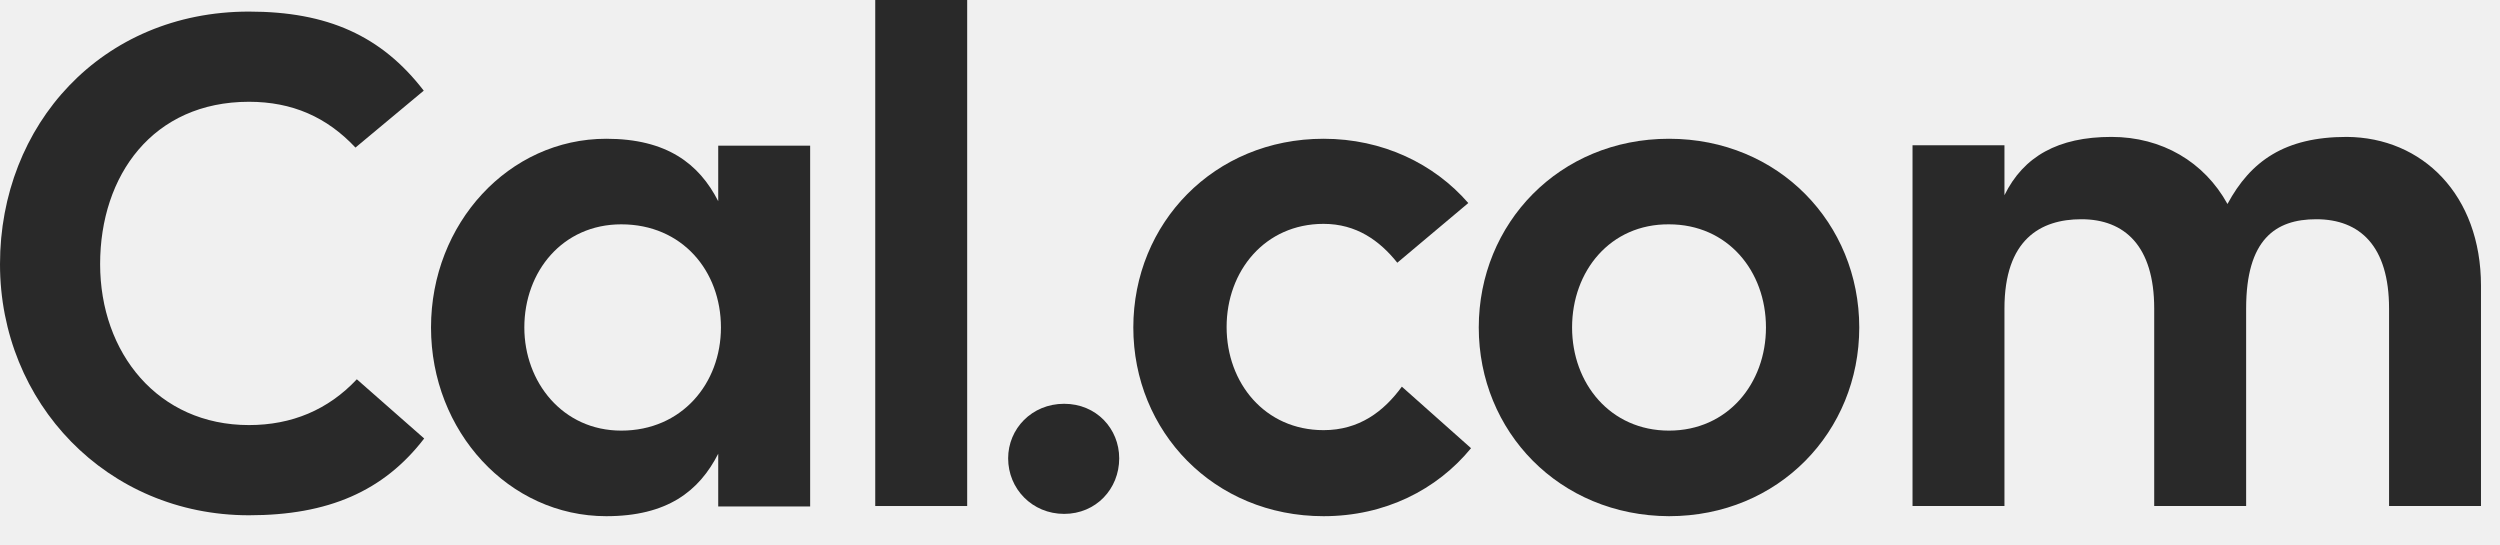
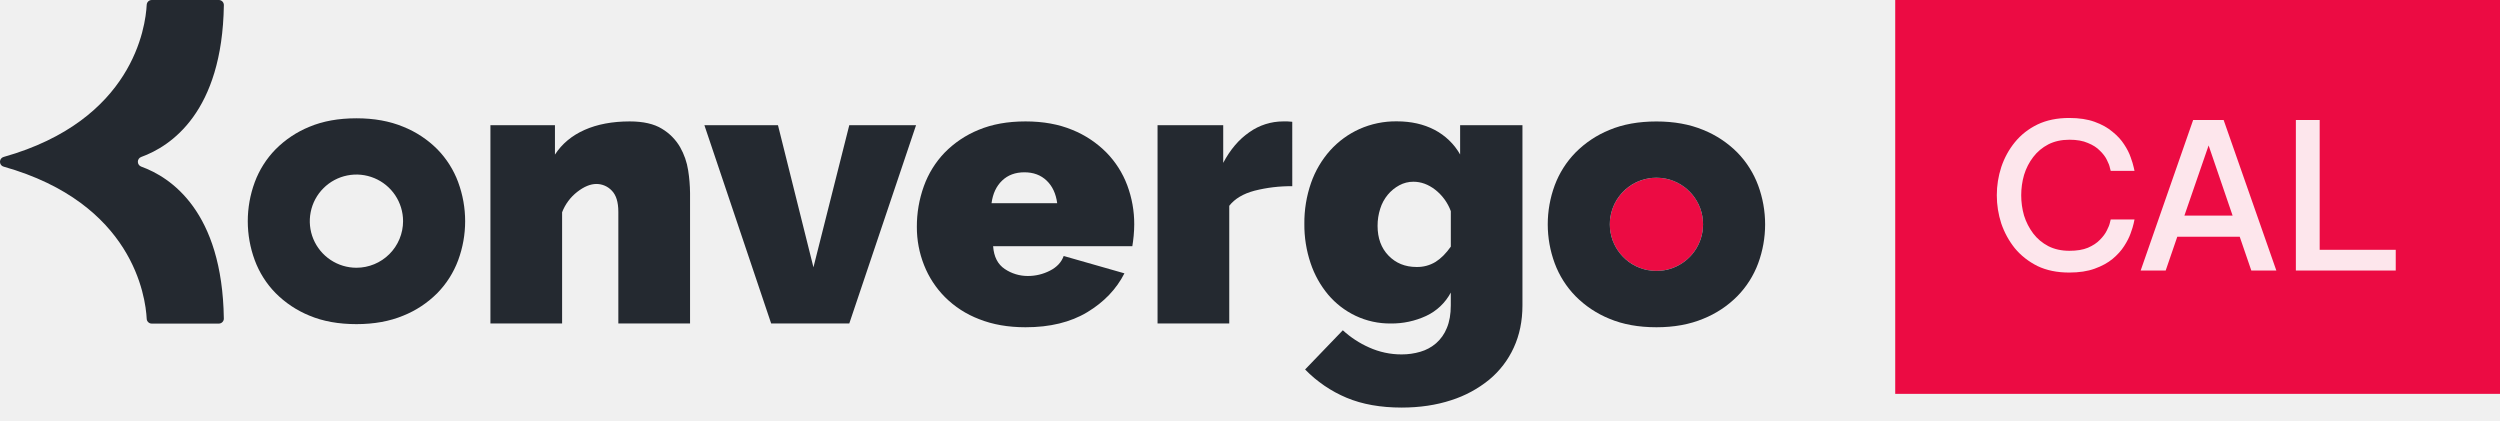
- <svg xmlns="http://www.w3.org/2000/svg" width="101" height="22" viewBox="0 0 101 22" fill="none">
-   <path d="M10.058 20.817C4.321 20.817 0 16.276 0 10.67C0 5.046 4.101 0.468 10.058 0.468C13.221 0.468 15.409 1.439 17.119 3.663L14.361 5.962C13.203 4.728 11.805 4.112 10.058 4.112C6.178 4.112 4.045 7.083 4.045 10.67C4.045 14.258 6.381 17.173 10.058 17.173C11.787 17.173 13.258 16.557 14.416 15.323L17.137 17.715C15.501 19.845 13.258 20.817 10.058 20.817Z" fill="#292929" />
-   <path d="M29.016 5.886H32.73V20.461H29.016V18.331C28.244 19.845 26.957 20.854 24.493 20.854C20.558 20.854 17.413 17.434 17.413 13.23C17.413 9.025 20.558 5.606 24.493 5.606C26.938 5.606 28.244 6.615 29.016 8.128V5.886ZM29.126 13.23C29.126 10.95 27.563 9.063 25.099 9.063C22.727 9.063 21.183 10.969 21.183 13.23C21.183 15.435 22.727 17.397 25.099 17.397C27.545 17.397 29.126 15.491 29.126 13.23Z" fill="#292929" />
-   <path d="M35.36 0H39.074V20.443H35.36V0Z" fill="#292929" />
-   <path d="M40.729 18.518C40.729 17.322 41.685 16.313 42.991 16.313C44.296 16.313 45.216 17.322 45.216 18.518C45.216 19.752 44.278 20.761 42.991 20.761C41.704 20.761 40.729 19.752 40.729 18.518Z" fill="#292929" />
-   <path d="M59.43 18.107C58.05 19.788 55.954 20.854 53.472 20.854C49.04 20.854 45.786 17.434 45.786 13.23C45.786 9.025 49.04 5.606 53.472 5.606C55.862 5.606 57.94 6.615 59.319 8.203L56.451 10.614C55.734 9.717 54.796 9.044 53.472 9.044C51.1 9.044 49.555 10.95 49.555 13.211C49.555 15.472 51.1 17.378 53.472 17.378C54.906 17.378 55.899 16.631 56.635 15.621L59.43 18.107Z" fill="#292929" />
-   <path d="M59.742 13.23C59.742 9.025 62.997 5.606 67.428 5.606C71.86 5.606 75.114 9.025 75.114 13.23C75.114 17.434 71.86 20.854 67.428 20.854C62.997 20.835 59.742 17.434 59.742 13.23ZM71.345 13.23C71.345 10.95 69.8 9.063 67.428 9.063C65.056 9.044 63.512 10.95 63.512 13.23C63.512 15.491 65.056 17.397 67.428 17.397C69.8 17.397 71.345 15.491 71.345 13.23Z" fill="#292929" />
-   <path d="M100.232 11.548V20.443H96.518V12.464C96.518 9.941 95.341 8.857 93.576 8.857C91.921 8.857 90.744 9.68 90.744 12.464V20.443H87.03V12.464C87.03 9.941 85.835 8.857 84.088 8.857C82.433 8.857 80.98 9.68 80.98 12.464V20.443H77.266V5.868H80.98V7.886C81.752 6.316 83.15 5.531 85.301 5.531C87.343 5.531 89.052 6.54 89.99 8.241C90.928 6.503 92.307 5.531 94.808 5.531C97.86 5.55 100.232 7.867 100.232 11.548Z" fill="#292929" />
+ <svg xmlns="http://www.w3.org/2000/svg" width="101" height="17" viewBox="0 0 101 17" fill="none">
+   <g clip-path="url(#clip0_3_541)">
+     <path d="M5.704 6.73C5.665 6.715 5.63 6.689 5.606 6.654C5.582 6.619 5.569 6.578 5.569 6.536C5.569 6.493 5.582 6.452 5.606 6.417C5.63 6.383 5.665 6.356 5.704 6.342C6.895 5.911 8.981 4.537 9.044 0.207C9.044 0.18 9.039 0.153 9.029 0.128C9.019 0.103 9.005 0.08 8.986 0.061C8.967 0.042 8.944 0.026 8.919 0.016C8.895 0.005 8.868 5.5821e-05 8.841 0L6.13 0C6.078 4.75083e-05 6.028 0.02 5.99 0.056C5.952 0.092 5.93 0.141 5.927 0.193C5.881 1.088 5.376 4.864 0.146 6.341C0.106 6.352 0.07 6.375 0.044 6.408C0.017 6.44 0.002 6.481 0 6.522H0C0 6.527 0 6.532 0 6.536C0 6.541 0 6.546 0 6.551C0.002 6.593 0.017 6.633 0.043 6.665C0.069 6.698 0.105 6.721 0.146 6.732C5.375 8.21 5.881 11.984 5.927 12.881C5.929 12.933 5.952 12.982 5.99 13.017C6.027 13.053 6.077 13.073 6.129 13.073H8.84C8.867 13.073 8.894 13.068 8.919 13.057C8.944 13.047 8.966 13.032 8.985 13.012C9.004 12.993 9.019 12.97 9.029 12.945C9.039 12.92 9.044 12.894 9.043 12.867C8.981 8.534 6.895 7.16 5.704 6.73Z" fill="#242930" />
+     <path d="M27.878 13.069H24.981V8.56C24.981 8.164 24.892 7.877 24.714 7.699C24.635 7.615 24.539 7.548 24.433 7.502C24.327 7.456 24.213 7.432 24.097 7.432C23.853 7.432 23.594 7.539 23.32 7.752C23.045 7.966 22.834 8.25 22.709 8.575V13.068H19.813V5.057H22.42V6.245C22.705 5.808 23.104 5.476 23.617 5.248C24.13 5.02 24.737 4.906 25.438 4.905C25.987 4.905 26.422 5.004 26.742 5.202C27.045 5.382 27.296 5.637 27.474 5.941C27.64 6.233 27.752 6.553 27.802 6.885C27.85 7.188 27.875 7.493 27.878 7.799V13.069Z" fill="#242930" />
+     <path d="M31.155 13.069L28.457 5.057H31.43L32.863 10.799L34.311 5.057H37.009L34.311 13.069H31.155Z" fill="#242930" />
+     <path d="M41.431 13.221C40.729 13.221 40.104 13.112 39.555 12.893C39.038 12.696 38.568 12.393 38.176 12.002C37.809 11.633 37.521 11.192 37.331 10.708C37.137 10.218 37.039 9.696 37.041 9.17C37.038 8.609 37.133 8.052 37.323 7.524C37.504 7.019 37.789 6.557 38.161 6.169C38.55 5.771 39.018 5.457 39.534 5.247C40.078 5.019 40.711 4.905 41.431 4.905C42.143 4.905 42.773 5.019 43.322 5.247C43.839 5.456 44.308 5.768 44.701 6.164C45.07 6.541 45.356 6.992 45.541 7.486C45.729 7.99 45.825 8.524 45.823 9.063C45.823 9.215 45.815 9.37 45.8 9.528C45.785 9.685 45.767 9.824 45.746 9.946H40.122C40.152 10.373 40.31 10.68 40.594 10.868C40.869 11.053 41.193 11.151 41.524 11.15C41.834 11.151 42.14 11.078 42.416 10.936C42.696 10.794 42.881 10.597 42.973 10.342L45.427 11.043C45.102 11.682 44.601 12.205 43.926 12.612C43.25 13.019 42.418 13.222 41.431 13.221ZM42.711 8.21C42.66 7.824 42.518 7.519 42.284 7.296C42.051 7.073 41.751 6.961 41.385 6.961C41.019 6.961 40.719 7.072 40.485 7.296C40.251 7.52 40.109 7.824 40.058 8.21H42.711Z" fill="#242930" />
+     <path d="M52.208 7.523C51.694 7.517 51.182 7.578 50.684 7.704C50.227 7.825 49.886 8.028 49.662 8.314V13.069H46.765V5.057H49.418V6.58C49.702 6.042 50.055 5.628 50.477 5.339C50.876 5.056 51.353 4.905 51.842 4.905C51.964 4.901 52.086 4.906 52.207 4.92L52.208 7.523Z" fill="#242930" />
+     <path d="M56.188 13.069C55.695 13.075 55.208 12.968 54.763 12.757C54.337 12.554 53.961 12.263 53.657 11.904C53.343 11.528 53.103 11.096 52.948 10.632C52.776 10.121 52.691 9.584 52.696 9.045C52.69 8.48 52.782 7.918 52.968 7.385C53.137 6.902 53.399 6.457 53.74 6.075C54.069 5.71 54.471 5.417 54.919 5.214C55.394 5.002 55.909 4.896 56.428 4.902C57.008 4.902 57.516 5.016 57.953 5.244C58.387 5.47 58.747 5.816 58.989 6.241V5.057H61.507V12.338C61.507 12.967 61.39 13.536 61.156 14.044C60.928 14.544 60.589 14.987 60.165 15.338C59.709 15.71 59.187 15.991 58.626 16.169C58.025 16.366 57.36 16.465 56.63 16.466C55.776 16.466 55.034 16.334 54.404 16.07C53.773 15.806 53.203 15.417 52.726 14.927L54.25 13.343C54.564 13.63 54.921 13.864 55.309 14.036C55.724 14.224 56.174 14.32 56.629 14.318C56.884 14.319 57.138 14.283 57.383 14.211C57.617 14.144 57.833 14.027 58.018 13.868C58.209 13.7 58.358 13.488 58.452 13.252C58.559 12.998 58.612 12.693 58.612 12.338V11.82C58.391 12.235 58.041 12.566 57.615 12.764C57.168 12.971 56.68 13.075 56.188 13.069V13.069ZM57.224 10.786C57.496 10.793 57.764 10.722 57.996 10.581C58.214 10.444 58.419 10.238 58.613 9.964V8.53C58.487 8.187 58.267 7.886 57.978 7.661C57.7 7.448 57.408 7.342 57.102 7.342C56.903 7.341 56.706 7.391 56.531 7.486C56.353 7.583 56.195 7.712 56.066 7.867C55.928 8.034 55.825 8.225 55.761 8.431C55.689 8.655 55.653 8.889 55.654 9.124C55.654 9.621 55.801 10.023 56.096 10.327C56.391 10.632 56.767 10.785 57.224 10.786Z" fill="#242930" />
+     <path d="M66.92 10.945C67.961 10.945 68.804 10.102 68.804 9.062C68.804 8.023 67.961 7.18 66.92 7.18C65.879 7.18 65.036 8.023 65.036 9.062C65.036 10.102 65.879 10.945 66.92 10.945Z" fill="#EC0B43" />
+     <path d="M18.51 7.358C18.326 6.863 18.04 6.411 17.671 6.033C17.278 5.638 16.809 5.328 16.292 5.121C15.743 4.893 15.113 4.779 14.401 4.779C13.679 4.779 13.046 4.893 12.503 5.121C11.988 5.33 11.522 5.641 11.131 6.035C10.761 6.413 10.476 6.865 10.292 7.36C9.916 8.378 9.916 9.496 10.292 10.513C10.476 11.009 10.761 11.46 11.131 11.838C11.522 12.232 11.989 12.543 12.503 12.752C13.047 12.981 13.68 13.095 14.401 13.095C15.112 13.095 15.742 12.981 16.292 12.752C16.809 12.545 17.278 12.234 17.671 11.838C18.04 11.46 18.326 11.009 18.51 10.513C18.886 9.496 18.886 8.378 18.51 7.36V7.358ZM14.401 10.817C14.028 10.817 13.664 10.707 13.354 10.5C13.044 10.294 12.802 10 12.659 9.656C12.516 9.312 12.479 8.933 12.552 8.568C12.624 8.203 12.803 7.867 13.067 7.604C13.33 7.34 13.666 7.161 14.032 7.088C14.397 7.015 14.776 7.053 15.12 7.195C15.465 7.337 15.759 7.579 15.966 7.888C16.173 8.198 16.284 8.562 16.284 8.934C16.284 9.433 16.085 9.912 15.732 10.265C15.379 10.618 14.9 10.817 14.401 10.817V10.817Z" fill="#242930" />
+     <path fill-rule="evenodd" clip-rule="evenodd" d="M66.92 13.221C66.198 13.221 65.566 13.107 65.022 12.878C64.508 12.67 64.041 12.359 63.65 11.964C63.281 11.586 62.995 11.135 62.811 10.639C62.435 9.622 62.435 8.504 62.811 7.486C62.995 6.992 63.281 6.541 63.65 6.163C64.041 5.769 64.508 5.458 65.022 5.249C65.567 5.021 66.199 4.907 66.92 4.907C67.631 4.907 68.261 5.021 68.811 5.249C69.328 5.457 69.797 5.768 70.19 6.163C70.559 6.542 70.845 6.993 71.029 7.489C71.405 8.506 71.405 9.624 71.029 10.642C70.845 11.136 70.559 11.587 70.19 11.964C69.797 12.36 69.327 12.671 68.81 12.878C68.261 13.107 67.632 13.221 66.92 13.221ZM67.3 7.218C68.158 7.394 68.804 8.153 68.804 9.063C68.804 9.871 68.295 10.56 67.579 10.827C67.431 10.882 67.275 10.919 67.113 10.935C67.049 10.942 66.985 10.945 66.92 10.945C66.92 10.945 66.92 10.945 66.92 10.945C66.79 10.945 66.663 10.932 66.54 10.907C65.682 10.731 65.036 9.972 65.036 9.063C65.036 8.24 65.564 7.54 66.3 7.284C66.494 7.217 66.703 7.18 66.92 7.18M66.92 7.18C67.05 7.18 67.177 7.193 67.3 7.218Z" fill="#242930" />
+     <rect width="25.387" height="15.966" transform="translate(76.5668 -0.0541992)" fill="#EC0B43" />
+     <path d="M83.596 11.011C83.109 11.011 82.681 10.924 82.314 10.748C81.953 10.567 81.649 10.329 81.402 10.033C81.161 9.732 80.978 9.398 80.852 9.031C80.731 8.658 80.671 8.278 80.671 7.889C80.671 7.5 80.731 7.119 80.852 6.747C80.978 6.374 81.161 6.04 81.402 5.744C81.649 5.443 81.953 5.204 82.314 5.029C82.681 4.854 83.109 4.766 83.596 4.766C83.996 4.766 84.339 4.818 84.624 4.922C84.914 5.026 85.155 5.161 85.347 5.325C85.544 5.484 85.7 5.654 85.815 5.834C85.935 6.015 86.023 6.188 86.078 6.352C86.138 6.516 86.179 6.651 86.201 6.755C86.223 6.853 86.234 6.903 86.234 6.903H85.273C85.273 6.903 85.262 6.862 85.24 6.779C85.223 6.692 85.182 6.585 85.117 6.459C85.056 6.333 84.963 6.21 84.837 6.089C84.717 5.963 84.555 5.859 84.352 5.777C84.155 5.689 83.906 5.645 83.605 5.645C83.281 5.645 82.996 5.708 82.75 5.834C82.509 5.96 82.306 6.13 82.142 6.344C81.978 6.558 81.854 6.799 81.772 7.067C81.695 7.335 81.657 7.609 81.657 7.889C81.657 8.168 81.695 8.442 81.772 8.71C81.854 8.973 81.978 9.214 82.142 9.433C82.306 9.647 82.509 9.817 82.75 9.943C82.996 10.069 83.281 10.132 83.605 10.132C83.906 10.132 84.155 10.091 84.352 10.009C84.555 9.921 84.717 9.814 84.837 9.688C84.963 9.562 85.056 9.436 85.117 9.31C85.182 9.184 85.223 9.08 85.24 8.998C85.262 8.91 85.273 8.867 85.273 8.867H86.234C86.234 8.867 86.223 8.919 86.201 9.023C86.179 9.127 86.138 9.261 86.078 9.425C86.023 9.584 85.935 9.757 85.815 9.943C85.7 10.124 85.544 10.296 85.347 10.461C85.155 10.619 84.914 10.751 84.624 10.855C84.339 10.959 83.996 11.011 83.596 11.011ZM86.483 10.929L88.603 4.848H89.835L91.964 10.929H90.953L90.485 9.565H87.962L87.494 10.929H86.483ZM88.25 8.71H90.197L89.228 5.876L88.25 8.71ZM92.753 10.929V4.848H93.715V10.091H96.788V10.929H92.753Z" fill="#FDE6EC" />
+   </g>
+   <defs>
+     <clipPath id="clip0_3_541">
+       <rect width="101" height="16.5" fill="white" />
+     </clipPath>
+   </defs>
</svg>
